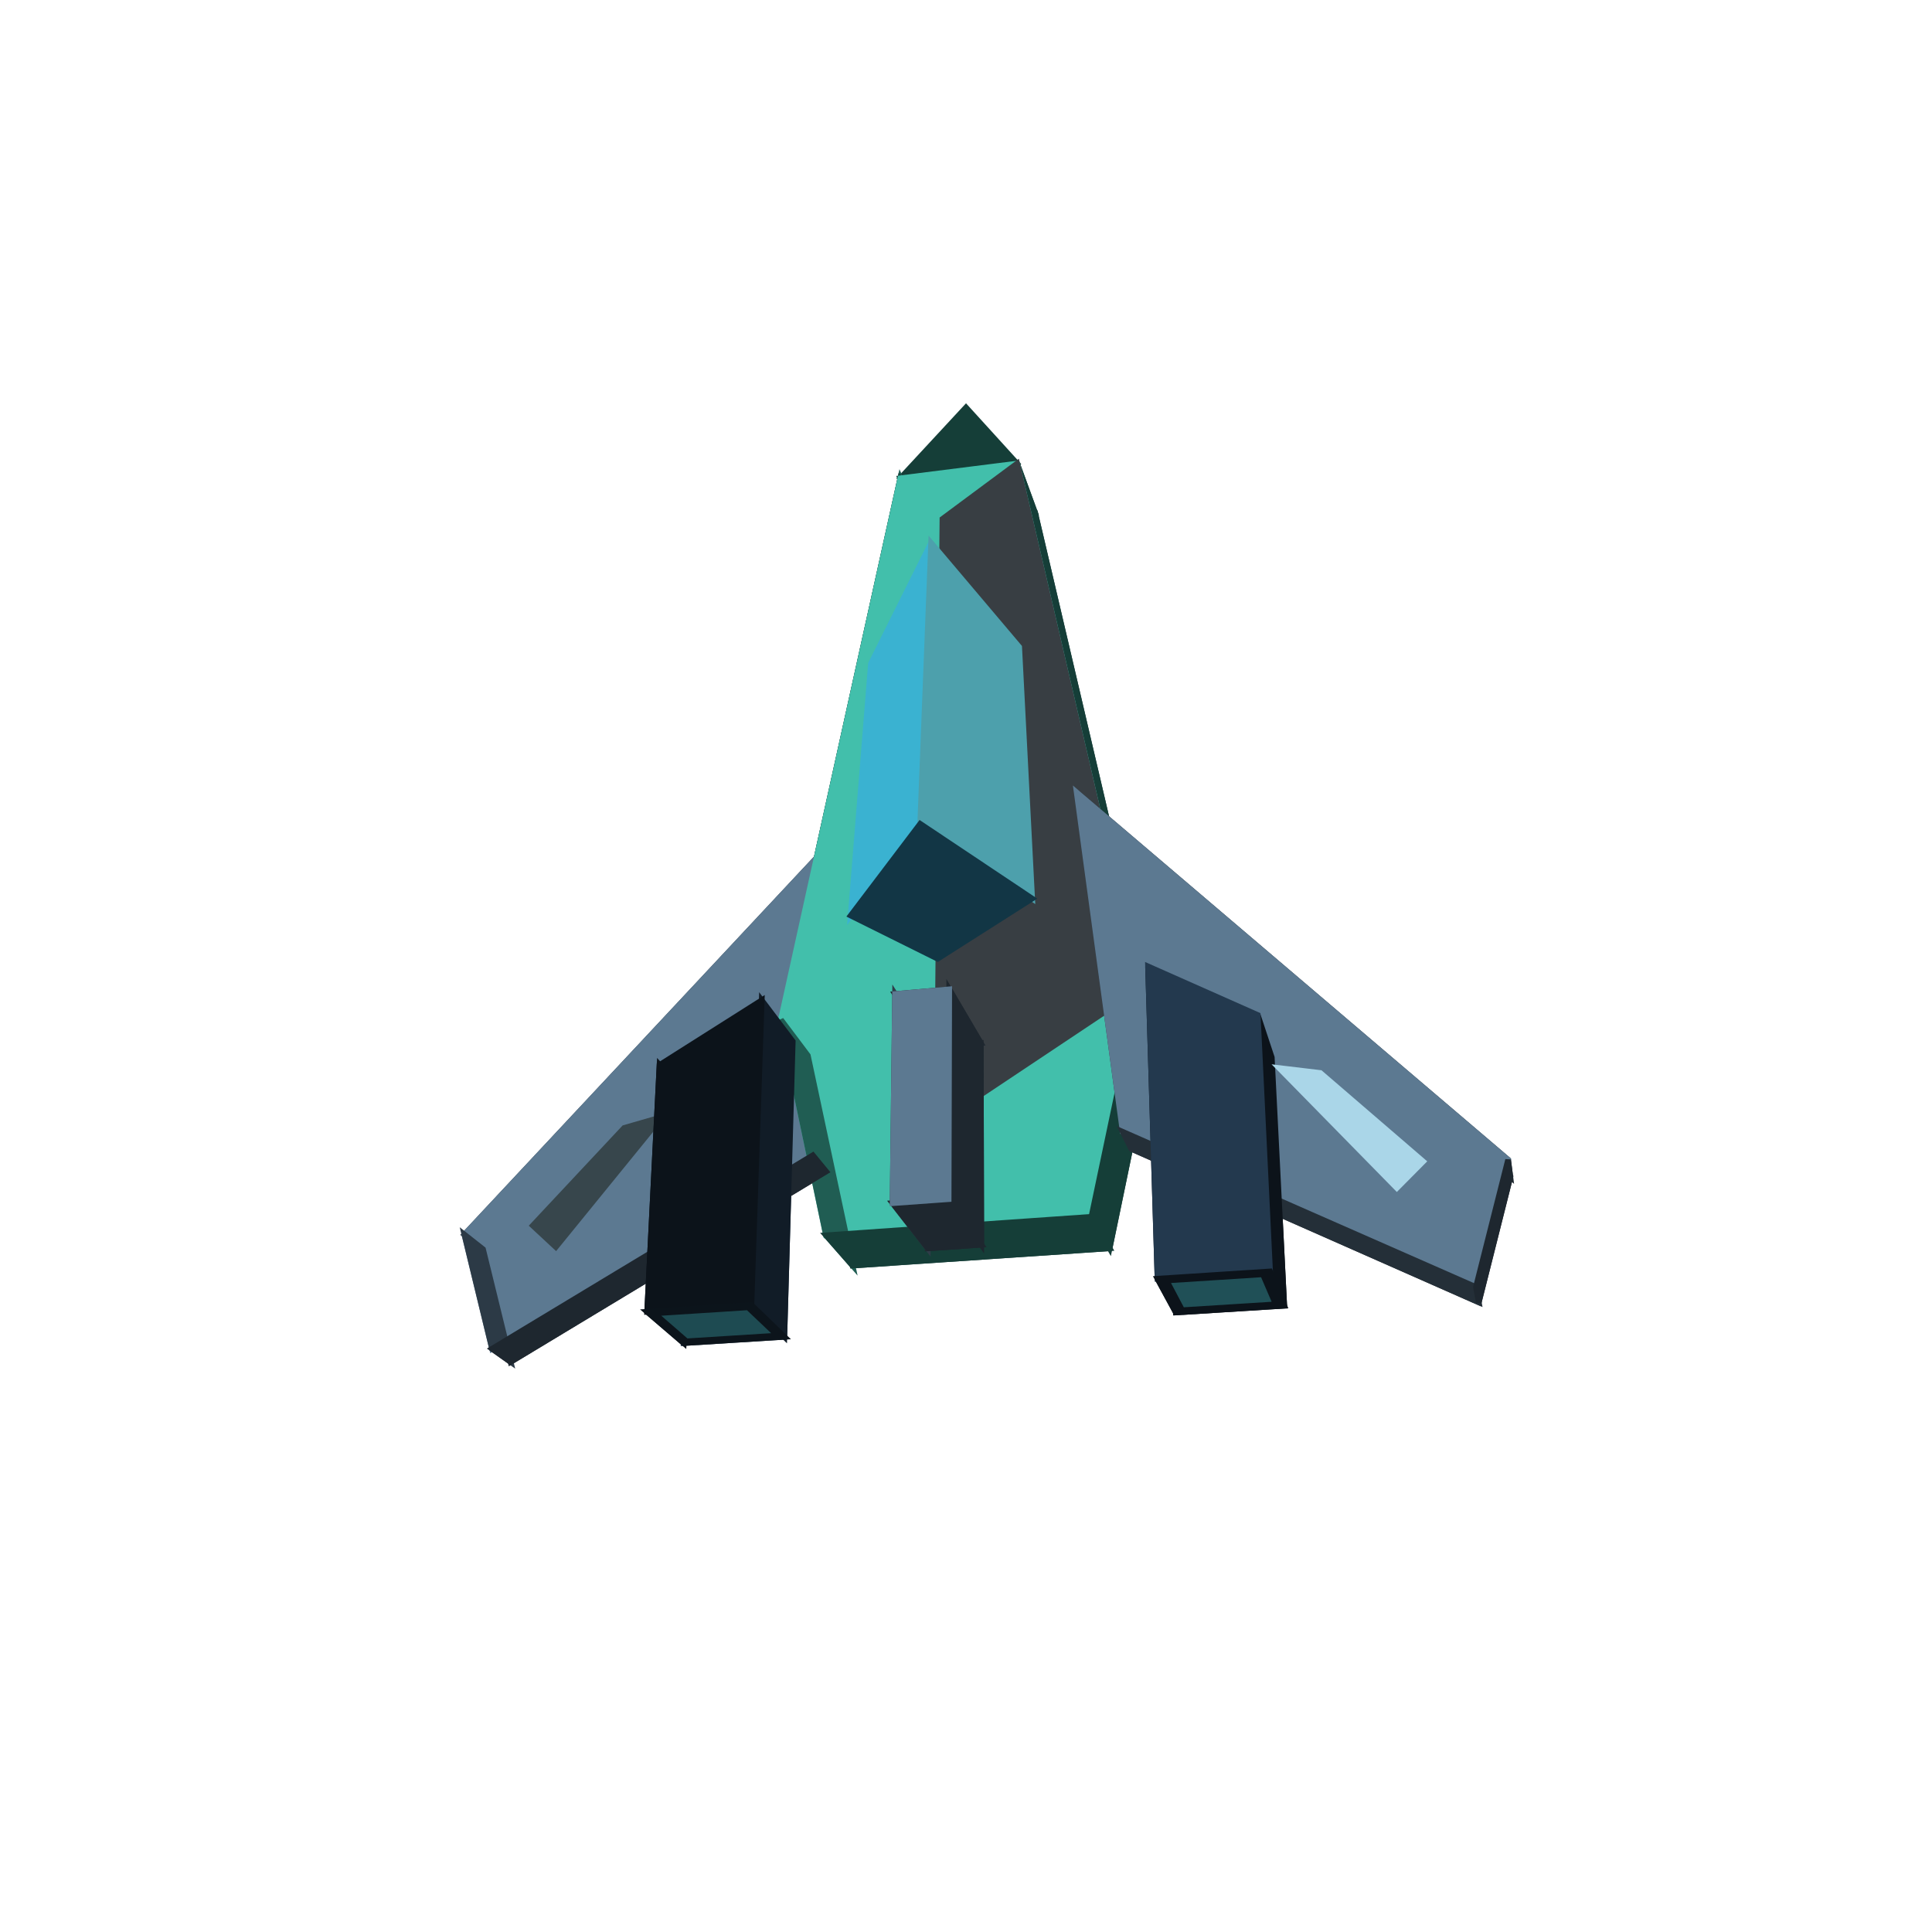
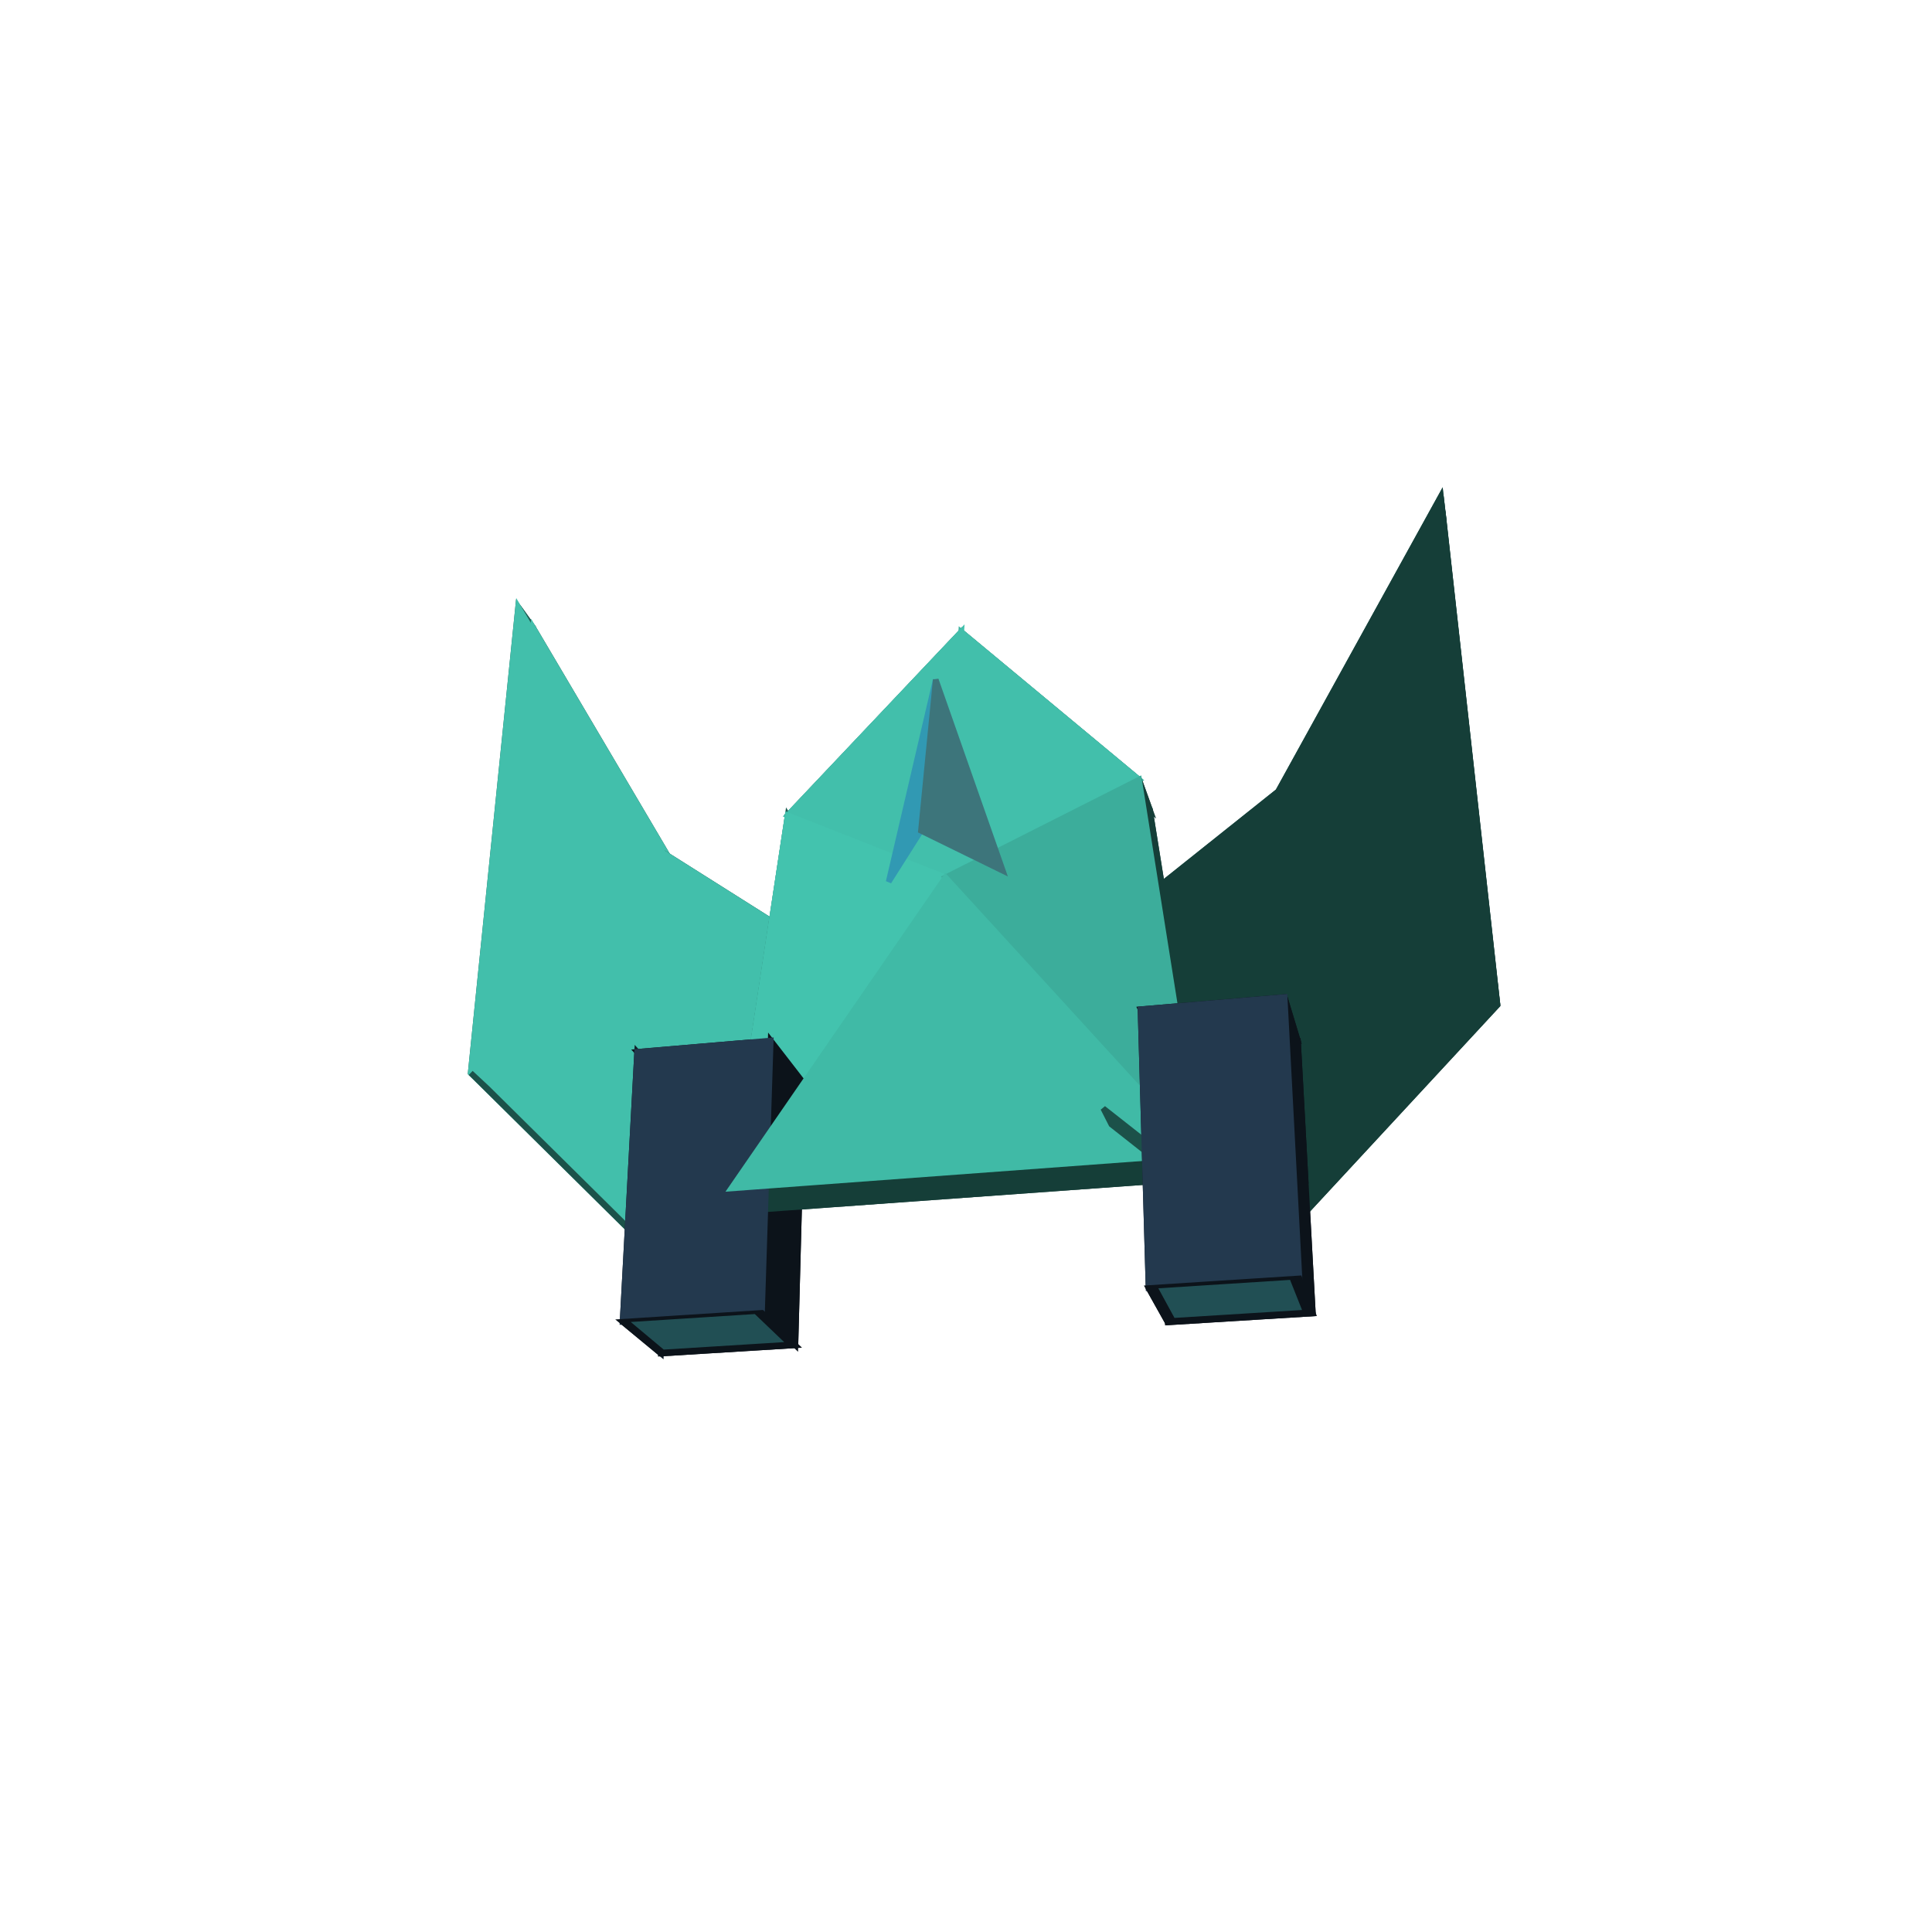
<svg xmlns="http://www.w3.org/2000/svg" viewBox="-85 -80 170 170">
-   <polygon points="-3.895,-33.62 6.088,-34.839 4.492,-39.207 -5.776,-37.914" fill="rgb(23,66,59)" stroke="rgb(23,66,59)" stroke-width=".5" />
-   <polygon points="0,-44.145 -5.776,-37.914 -2.072,-34.337 4.492,-39.207" fill="rgb(21,62,56)" stroke="rgb(21,62,56)" stroke-width=".5" />
-   <polygon points="-13.917,12.885 -3.895,-33.62 -5.776,-37.914 -16.287,9.728" fill="rgb(33,95,85)" stroke="rgb(33,95,85)" stroke-width=".5" />
-   <polygon points="6.088,-34.839 16.665,10.338 15.251,7.01 4.492,-39.207" fill="rgb(21,62,56)" stroke="rgb(21,62,56)" stroke-width=".5" />
-   <polygon points="-13.917,12.885 -9.983,31.357 12.635,29.836 16.665,10.338 6.088,-34.839 -3.895,-33.62" fill="rgb(21,62,56)" stroke="rgb(21,62,56)" stroke-width=".5" />
-   <polygon points="-42.498,29.924 -8.533,-6.503 -9.584,-8.317 -44.134,28.632" fill="rgb(43,56,67)" stroke="rgb(43,56,67)" stroke-width=".5" />
-   <polygon points="-8.533,-6.503 -12.307,23.083 -13.478,21.655 -9.584,-8.317" fill="rgb(30,39,47)" stroke="rgb(30,39,47)" stroke-width=".5" />
-   <polygon points="-8.533,-6.503 -42.498,29.924 -40.07,39.836 -12.307,23.083" fill="rgb(30,39,47)" stroke="rgb(30,39,47)" stroke-width=".5" />
-   <polygon points="-2.072,-34.337 -5.776,-37.914 -16.287,9.728 -2.566,18.887" fill="rgb(21,62,56)" stroke="rgb(21,62,56)" stroke-width=".5" />
-   <polygon points="-15.245,11.636 -23.91,17.13 -26.964,13.71 -17.975,8.018" fill="rgb(12,19,26)" stroke="rgb(12,19,26)" stroke-width=".5" />
-   <polygon points="-15.986,37.628 -24.841,38.179 -23.91,17.13 -15.245,11.636" fill="rgb(35,57,78)" stroke="rgb(35,57,78)" stroke-width=".5" />
-   <polygon points="-13.478,21.655 -41.702,38.68 -44.134,28.632 -9.584,-8.317" fill="rgb(92,121,145)" stroke="rgb(92,121,145)" stroke-width=".5" />
-   <polygon points="-5.776,-37.914 4.492,-39.207 15.251,7.01 11.035,27.07 -12.316,28.697 -16.287,9.728" fill="rgb(66,191,171)" stroke="rgb(66,191,171)" stroke-width=".5" />
-   <polygon points="-2.072,-34.337 -2.566,18.887 15.251,7.01 4.492,-39.207" fill="rgb(56,62,67)" stroke="rgb(56,62,67)" stroke-width=".5" />
-   <polygon points="14.54,21.084 10.51,-8.397 9.742,-10.27 13.792,19.59" fill="rgb(45,59,71)" stroke="rgb(45,59,71)" stroke-width=".5" />
-   <polygon points="-40.07,39.836 -42.498,29.924 -44.134,28.632 -41.702,38.68" fill="rgb(44,58,70)" stroke="rgb(44,58,70)" stroke-width=".5" />
-   <polygon points="-30.076,19.248 -38.119,27.839 -36.092,29.724 -26.802,18.305" fill="rgb(55,70,76)" stroke="rgb(55,70,76)" stroke-width=".5" />
-   <polygon points="-9.983,31.357 -13.917,12.885 -16.287,9.728 -12.316,28.697" fill="rgb(32,93,83)" stroke="rgb(32,93,83)" stroke-width=".5" />
-   <polygon points="-12.307,23.083 -40.07,39.836 -41.702,38.68 -13.478,21.655" fill="rgb(30,39,47)" stroke="rgb(30,39,47)" stroke-width=".5" />
-   <polygon points="-8.362,-21.6 -3.068,-32.223 -4.028,-7.51 -10.144,0.561" fill="rgb(58,178,209)" stroke="rgb(58,178,209)" stroke-width=".5" />
-   <polygon points="-23.91,17.13 -24.841,38.179 -28.054,35.426 -26.964,13.71" fill="rgb(12,19,26)" stroke="rgb(12,19,26)" stroke-width=".5" />
-   <polygon points="-15.986,37.628 -15.245,11.636 -17.975,8.018 -18.882,34.832" fill="rgb(17,28,39)" stroke="rgb(17,28,39)" stroke-width=".5" />
-   <polygon points="10.51,-8.397 47.895,23.559 47.7,22.052 9.742,-10.27" fill="rgb(30,39,47)" stroke="rgb(30,39,47)" stroke-width=".5" />
-   <polygon points="-3.068,-32.223 4.679,-23.064 5.819,-0.933 -4.028,-7.51" fill="rgb(77,160,172)" stroke="rgb(77,160,172)" stroke-width=".5" />
-   <polygon points="14.54,21.084 45.118,34.591 47.895,23.559 10.51,-8.397" fill="rgb(30,39,47)" stroke="rgb(30,39,47)" stroke-width=".5" />
-   <polygon points="17.587,8.863 26.906,13.048 25.669,9.314 16.019,5.035" fill="rgb(12,19,26)" stroke="rgb(12,19,26)" stroke-width=".5" />
-   <polygon points="16.665,10.338 12.635,29.836 11.035,27.07 15.251,7.01" fill="rgb(21,62,56)" stroke="rgb(21,62,56)" stroke-width=".5" />
-   <polygon points="18.467,35.485 28.001,34.892 26.906,13.048 17.587,8.863" fill="rgb(12,19,26)" stroke="rgb(12,19,26)" stroke-width=".5" />
-   <polygon points="-17.975,8.018 -26.964,13.71 -28.054,35.426 -18.882,34.832" fill="rgb(12,19,26)" stroke="rgb(12,19,26)" stroke-width=".5" />
-   <polygon points="-24.841,38.179 -15.986,37.628 -18.882,34.832 -28.054,35.426" fill="rgb(12,20,27)" stroke="rgb(12,20,27)" stroke-width=".5" />
-   <polygon points="-17.734,37.095 -24.427,37.515 -26.189,35.983 -19.365,35.545" fill="rgb(30,75,82)" stroke="rgb(30,75,82)" stroke-width=".5" />
-   <polygon points="12.635,29.836 -9.983,31.357 -12.316,28.697 11.035,27.07" fill="rgb(21,62,56)" stroke="rgb(21,62,56)" stroke-width=".5" />
-   <polygon points="-10.144,0.561 -4.028,-7.51 5.819,-0.933 -2.497,4.359" fill="rgb(18,54,69)" stroke="rgb(18,54,69)" stroke-width=".5" />
-   <polygon points="9.742,-10.27 47.7,22.052 44.871,33.254 13.792,19.59" fill="rgb(92,121,145)" stroke="rgb(92,121,145)" stroke-width=".5" />
-   <polygon points="18.467,35.485 17.587,8.863 16.019,5.035 16.853,32.518" fill="rgb(17,28,39)" stroke="rgb(17,28,39)" stroke-width=".5" />
-   <polygon points="-3.365,29.844 1.342,29.523 1.299,11.781 -3.257,12.16" fill="rgb(30,39,47)" stroke="rgb(30,39,47)" stroke-width=".5" />
-   <polygon points="-3.257,12.16 1.299,11.781 -1.478,7.054 -6.241,7.47" fill="rgb(32,42,50)" stroke="rgb(32,42,50)" stroke-width=".5" />
-   <polygon points="45.118,34.591 14.54,21.084 13.792,19.59 44.871,33.254" fill="rgb(36,47,56)" stroke="rgb(36,47,56)" stroke-width=".5" />
-   <polygon points="26.906,13.048 28.001,34.892 26.756,31.876 25.669,9.314" fill="rgb(12,19,26)" stroke="rgb(12,19,26)" stroke-width=".5" />
-   <polygon points="31.175,14.413 40.22,22.202 37.911,24.53 27.565,13.982" fill="rgb(170,214,232)" stroke="rgb(170,214,232)" stroke-width=".5" />
-   <polygon points="-3.365,29.844 -3.257,12.16 -6.241,7.47 -6.458,25.868" fill="rgb(46,60,72)" stroke="rgb(46,60,72)" stroke-width=".5" />
-   <polygon points="16.019,5.035 25.669,9.314 26.756,31.876 16.853,32.518" fill="rgb(35,57,78)" stroke="rgb(35,57,78)" stroke-width=".5" />
-   <polygon points="1.299,11.781 1.342,29.523 -1.529,25.514 -1.478,7.054" fill="rgb(30,39,47)" stroke="rgb(30,39,47)" stroke-width=".5" />
-   <polygon points="28.001,34.892 18.467,35.485 16.853,32.518 26.756,31.876" fill="rgb(12,19,26)" stroke="rgb(12,19,26)" stroke-width=".5" />
-   <polygon points="19.312,34.771 26.523,34.318 25.805,32.647 18.441,33.119" fill="rgb(32,80,87)" stroke="rgb(32,80,87)" stroke-width=".5" />
-   <polygon points="47.895,23.559 45.118,34.591 44.871,33.254 47.7,22.052" fill="rgb(30,39,47)" stroke="rgb(30,39,47)" stroke-width=".5" />
-   <polygon points="1.342,29.523 -3.365,29.844 -6.458,25.868 -1.529,25.514" fill="rgb(30,39,47)" stroke="rgb(30,39,47)" stroke-width=".5" />
-   <polygon points="-6.241,7.47 -1.478,7.054 -1.529,25.514 -6.458,25.868" fill="rgb(92,121,145)" stroke="rgb(92,121,145)" stroke-width=".5" />
+   <polygon points="-38.095,-24.775 -25.446,-3.343 -26.655,-4.966 -39.406,-26.595" fill="rgb(21,62,56)" stroke="rgb(21,62,56)" stroke-width=".5" />
+   <polygon points="-42.105,15.789 -38.095,-24.775 -39.406,-26.595 -43.582,14.412" fill="rgb(33,95,85)" stroke="rgb(33,95,85)" stroke-width=".5" />
+   <polygon points="-14.102,-5.746 0.822,-21.583 -0.42,-24.392 -15.687,-8.256" fill="rgb(30,89,79)" stroke="rgb(30,89,79)" stroke-width=".5" />
+   <polygon points="0.822,-21.583 16.181,-8.752 15.227,-11.396 -0.42,-24.392" fill="rgb(21,62,56)" stroke="rgb(21,62,56)" stroke-width=".5" />
+   <polygon points="-10.903,5.866 -25.446,-3.343 -38.095,-24.775 -42.105,15.789 -24.322,33.377 -11.21,20.777" fill="rgb(66,191,171)" stroke="rgb(66,191,171)" stroke-width=".5" />
+   <polygon points="-25.446,-3.343 -10.903,5.866 -11.938,4.324 -26.655,-4.966" fill="rgb(21,62,56)" stroke="rgb(21,62,56)" stroke-width=".5" />
+   <polygon points="-14.102,-5.746 -18.874,26.492 21.355,23.598 16.181,-8.752 0.822,-21.583" fill="rgb(21,62,56)" stroke="rgb(21,62,56)" stroke-width=".5" />
+   <polygon points="-12.279,19.418 -25.604,32.198 -43.582,14.412 -39.406,-26.595 -26.655,-4.966 -11.938,4.324" fill="rgb(66,191,171)" stroke="rgb(66,191,171)" stroke-width=".5" />
+   <polygon points="27.928,-8.583 42.029,-34.23 41.782,-36.316 27.462,-10.36" fill="rgb(32,92,83)" stroke="rgb(32,92,83)" stroke-width=".5" />
+   <polygon points="-15.687,-8.256 -0.42,-24.392 -1.801,-2.795" fill="rgb(66,193,172)" stroke="rgb(66,193,172)" stroke-width=".5" />
+   <polygon points="-18.874,26.492 -14.102,-5.746 -15.687,-8.256 -20.663,24.572" fill="rgb(33,95,85)" stroke="rgb(33,95,85)" stroke-width=".5" />
+   <polygon points="-0.42,-24.392 15.227,-11.396 -1.801,-2.795" fill="rgb(61,179,160)" stroke="rgb(61,179,160)" stroke-width=".5" />
+   <polygon points="-25.744,16.092 -14.392,15.168 -17.184,11.56 -28.935,12.555" fill="rgb(12,20,27)" stroke="rgb(12,20,27)" stroke-width=".5" />
+   <polygon points="-24.322,33.377 -42.105,15.789 -43.582,14.412 -25.604,32.198" fill="rgb(28,82,74)" stroke="rgb(28,82,74)" stroke-width=".5" />
+   <polygon points="-26.842,39.098 -15.012,38.371 -14.392,15.168 -25.744,16.092" fill="rgb(12,19,26)" stroke="rgb(12,19,26)" stroke-width=".5" />
+   <polygon points="-10.903,5.866 -11.21,20.777 -12.279,19.418 -11.938,4.324" fill="rgb(21,62,56)" stroke="rgb(21,62,56)" stroke-width=".5" />
+   <polygon points="-0.42,-24.392 15.227,-11.396 20.459,21.542 -20.663,24.572 -15.687,-8.256" fill="rgb(66,191,171)" stroke="rgb(66,191,171)" stroke-width=".5" />
+   <polygon points="12.437,3.787 27.928,-8.583 27.462,-10.36 11.734,2.182" fill="rgb(29,85,76)" stroke="rgb(29,85,76)" stroke-width=".5" />
+   <polygon points="42.029,-34.23 46.766,8.43 46.572,6.828 41.782,-36.316" fill="rgb(21,62,56)" stroke="rgb(21,62,56)" stroke-width=".5" />
+   <polygon points="-20.663,24.572 -15.687,-8.256 -1.801,-2.795" fill="rgb(67,195,174)" stroke="rgb(67,195,174)" stroke-width=".5" />
+   <polygon points="12.795,18.944 26.798,29.987 46.766,8.43 42.029,-34.23 27.928,-8.583 12.437,3.787" fill="rgb(21,62,56)" stroke="rgb(21,62,56)" stroke-width=".5" />
+   <polygon points="-26.842,39.098 -25.744,16.092 -28.935,12.555 -30.217,36.309" fill="rgb(17,28,39)" stroke="rgb(17,28,39)" stroke-width=".5" />
+   <polygon points="16.181,-8.752 21.355,23.598 20.459,21.542 15.227,-11.396" fill="rgb(21,62,56)" stroke="rgb(21,62,56)" stroke-width=".5" />
+   <polygon points="-11.21,20.777 -24.322,33.377 -25.604,32.198 -12.279,19.418" fill="rgb(21,62,56)" stroke="rgb(21,62,56)" stroke-width=".5" />
+   <polygon points="12.795,18.944 12.437,3.787 11.734,2.182 12.076,17.528" fill="rgb(33,95,85)" stroke="rgb(33,95,85)" stroke-width=".5" />
+   <polygon points="-14.392,15.168 -15.012,38.371 -17.954,35.523 -17.184,11.56" fill="rgb(12,19,26)" stroke="rgb(12,19,26)" stroke-width=".5" />
+   <polygon points="11.734,2.182 27.462,-10.36 41.782,-36.316 46.572,6.828 26.28,28.7 12.076,17.528" fill="rgb(21,62,56)" stroke="rgb(21,62,56)" stroke-width=".5" />
+   <polygon points="15.227,-11.396 20.459,21.542 -1.801,-2.795" fill="rgb(60,173,155)" stroke="rgb(60,173,155)" stroke-width=".5" />
+   <polygon points="-6.804,-2.409 -2.661,-20.197 -3.962,-6.901" fill="rgb(49,153,179)" stroke="rgb(49,153,179)" stroke-width=".5" />
+   <polygon points="-2.661,-20.197 3.246,-3.372 -3.962,-6.901" fill="rgb(61,117,123)" stroke="rgb(61,117,123)" stroke-width=".5" />
+   <polygon points="21.355,23.598 -18.874,26.492 -20.663,24.572 20.459,21.542" fill="rgb(21,62,56)" stroke="rgb(21,62,56)" stroke-width=".5" />
+   <polygon points="17,12.614 29.212,11.62 28.034,7.732 15.357,8.805" fill="rgb(12,20,27)" stroke="rgb(12,20,27)" stroke-width=".5" />
+   <polygon points="17.753,36.356 30.52,35.57 29.212,11.62 17,12.614" fill="rgb(12,19,26)" stroke="rgb(12,19,26)" stroke-width=".5" />
+   <polygon points="-28.935,12.555 -17.184,11.56 -17.954,35.523 -30.217,36.309" fill="rgb(35,57,78)" stroke="rgb(35,57,78)" stroke-width=".5" />
+   <polygon points="20.459,21.542 -20.663,24.572 -1.801,-2.795" fill="rgb(64,186,166)" stroke="rgb(64,186,166)" stroke-width=".5" />
+   <polygon points="-15.012,38.371 -26.842,39.098 -30.217,36.309 -17.954,35.523" fill="rgb(12,19,26)" stroke="rgb(12,19,26)" stroke-width=".5" />
+   <polygon points="-26.513,38.497 -16.584,37.881 -18.677,35.883 -28.86,36.533" fill="rgb(33,79,84)" stroke="rgb(33,79,84)" stroke-width=".5" />
+   <polygon points="17.753,36.356 17,12.614 15.357,8.805 16.065,33.342" fill="rgb(17,28,39)" stroke="rgb(17,28,39)" stroke-width=".5" />
+   <polygon points="26.798,29.987 12.795,18.944 12.076,17.528 26.28,28.7" fill="rgb(28,81,73)" stroke="rgb(28,81,73)" stroke-width=".5" />
+   <polygon points="46.766,8.43 26.798,29.987 26.28,28.7 46.572,6.828" fill="rgb(21,62,56)" stroke="rgb(21,62,56)" stroke-width=".5" />
+   <polygon points="29.212,11.62 30.52,35.57 29.341,32.491 28.034,7.732" fill="rgb(12,19,26)" stroke="rgb(12,19,26)" stroke-width=".5" />
+   <polygon points="15.357,8.805 28.034,7.732 29.341,32.491 16.065,33.342" fill="rgb(35,57,78)" stroke="rgb(35,57,78)" stroke-width=".5" />
+   <polygon points="30.52,35.57 17.753,36.356 16.065,33.342 29.341,32.491" fill="rgb(12,19,26)" stroke="rgb(12,19,26)" stroke-width=".5" />
+   <polygon points="18.488,35.706 29.209,35.041 28.35,32.881 17.331,33.585" fill="rgb(33,79,84)" stroke="rgb(33,79,84)" stroke-width=".5" />
</svg>
